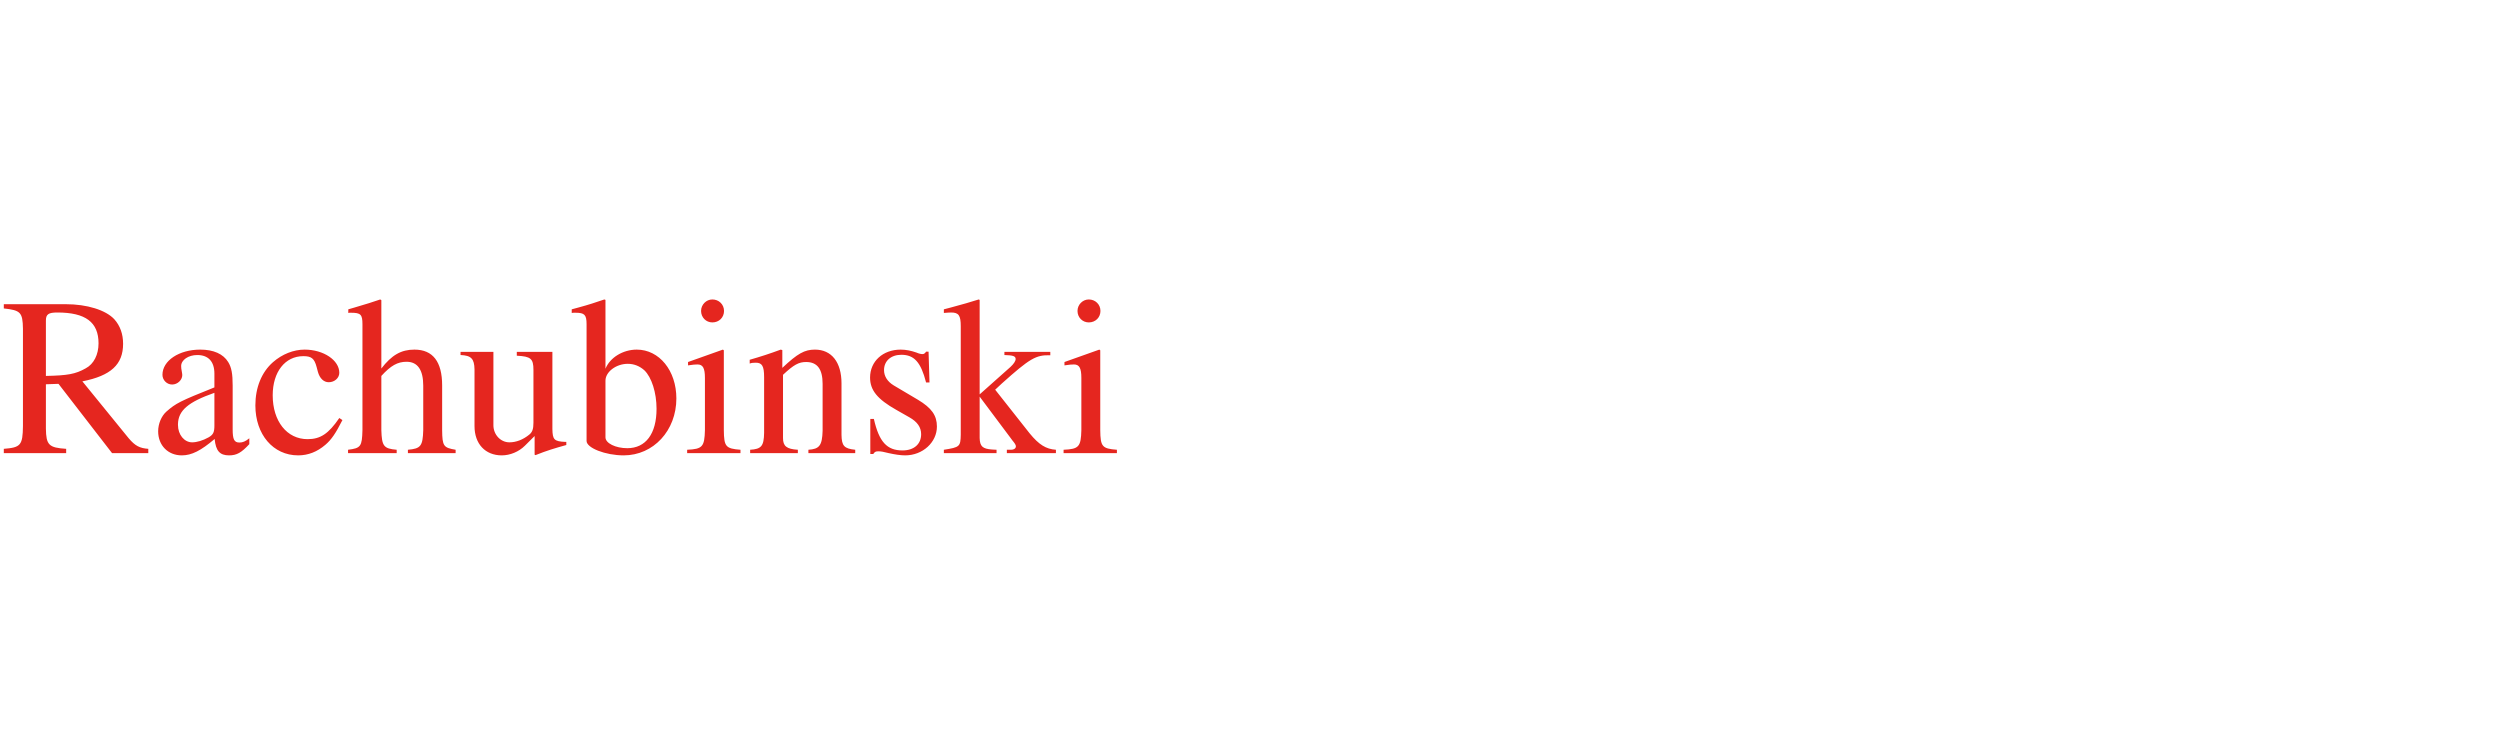
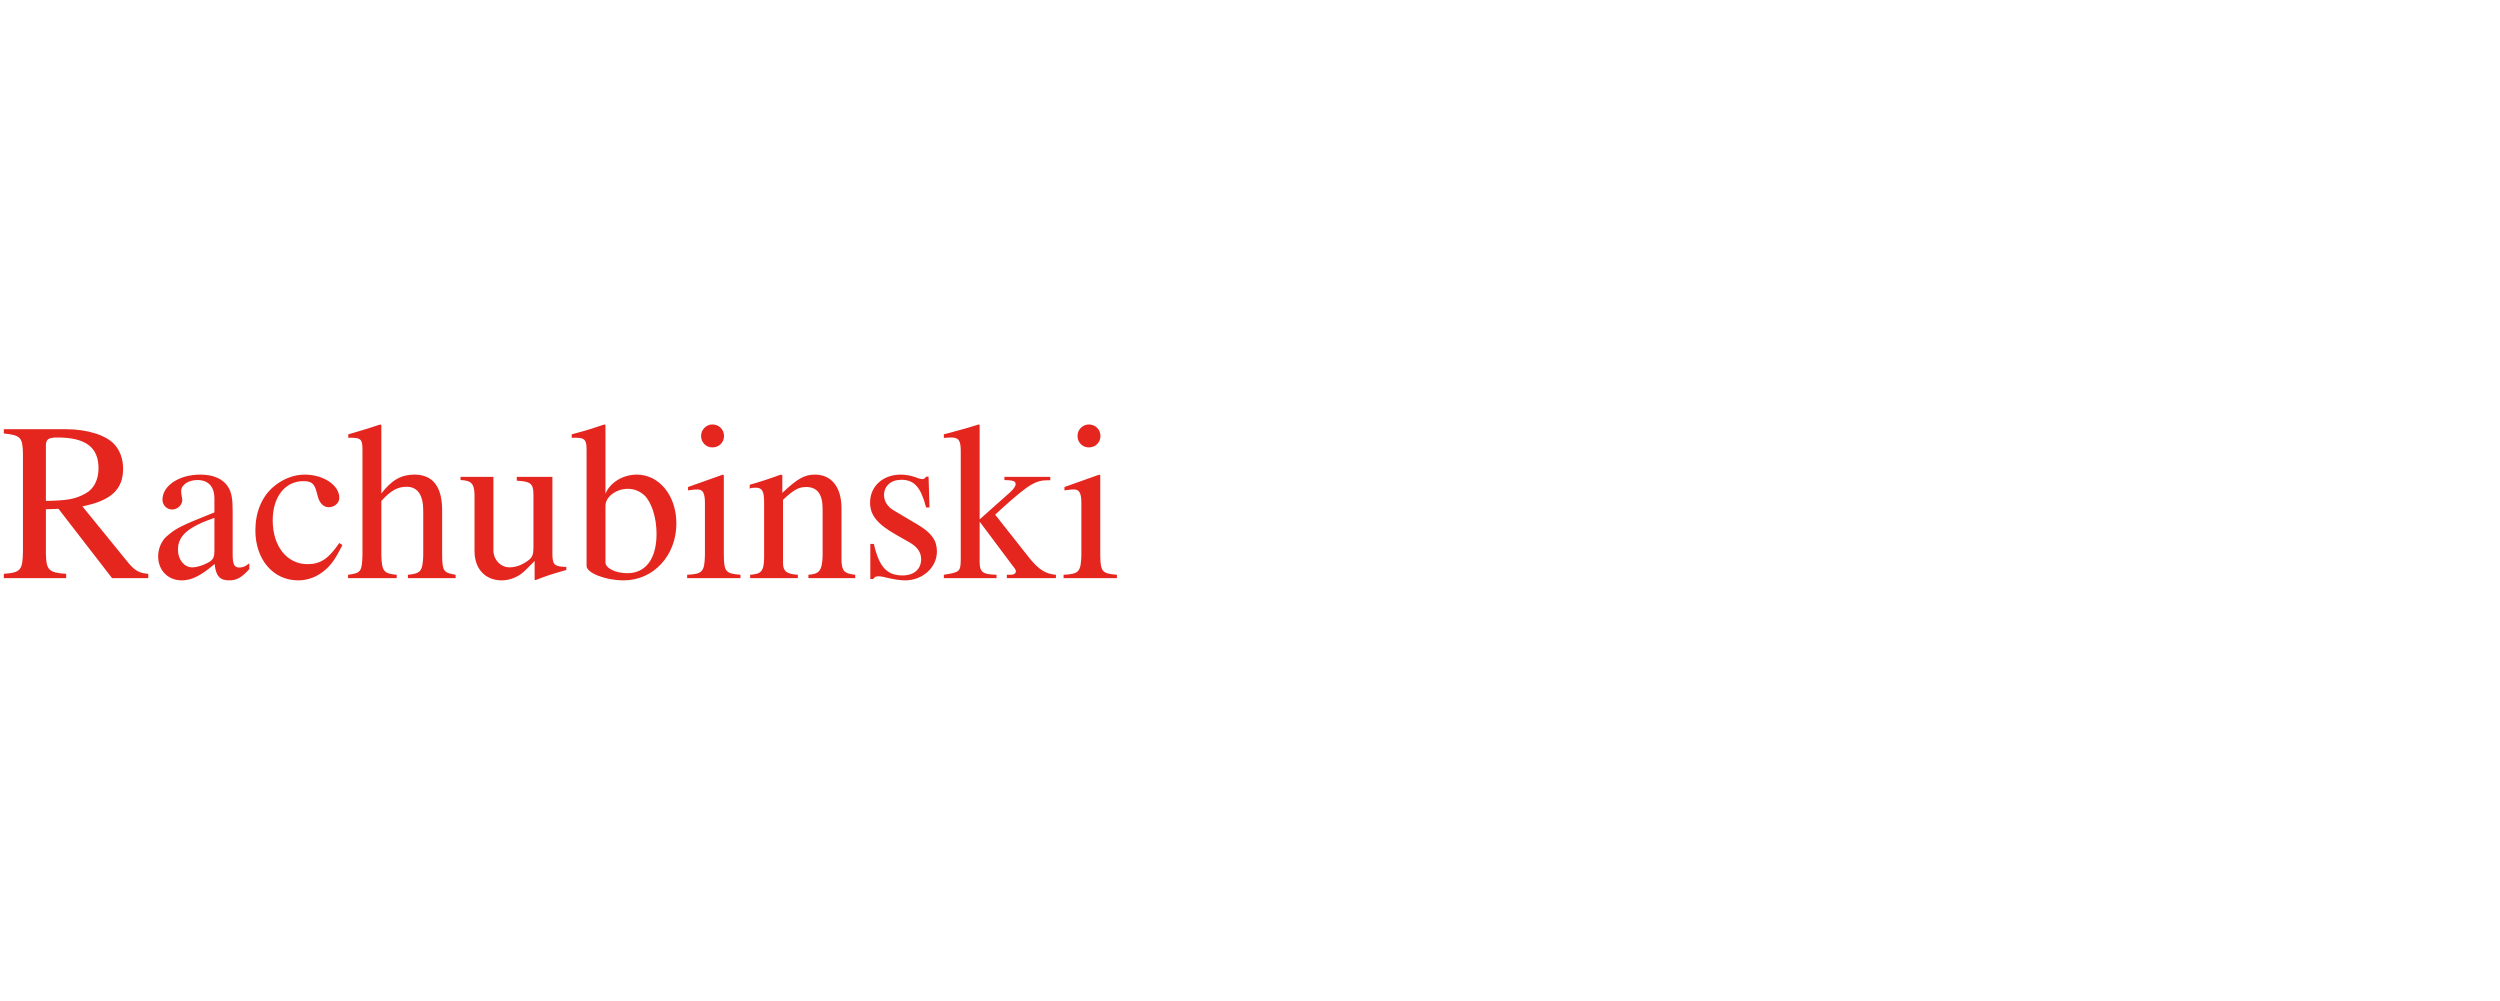
- <svg xmlns="http://www.w3.org/2000/svg" width="400" height="120" viewBox="0 0 800 120">
+ <svg xmlns="http://www.w3.org/2000/svg" width="300" height="120" viewBox="0 0 800 120">
  <text x="0" y="85" font-family="Georgia, Times, 'Times New Roman', serif" font-size="72" fill="#E5261F">
    Rachubinski
  </text>
</svg>
